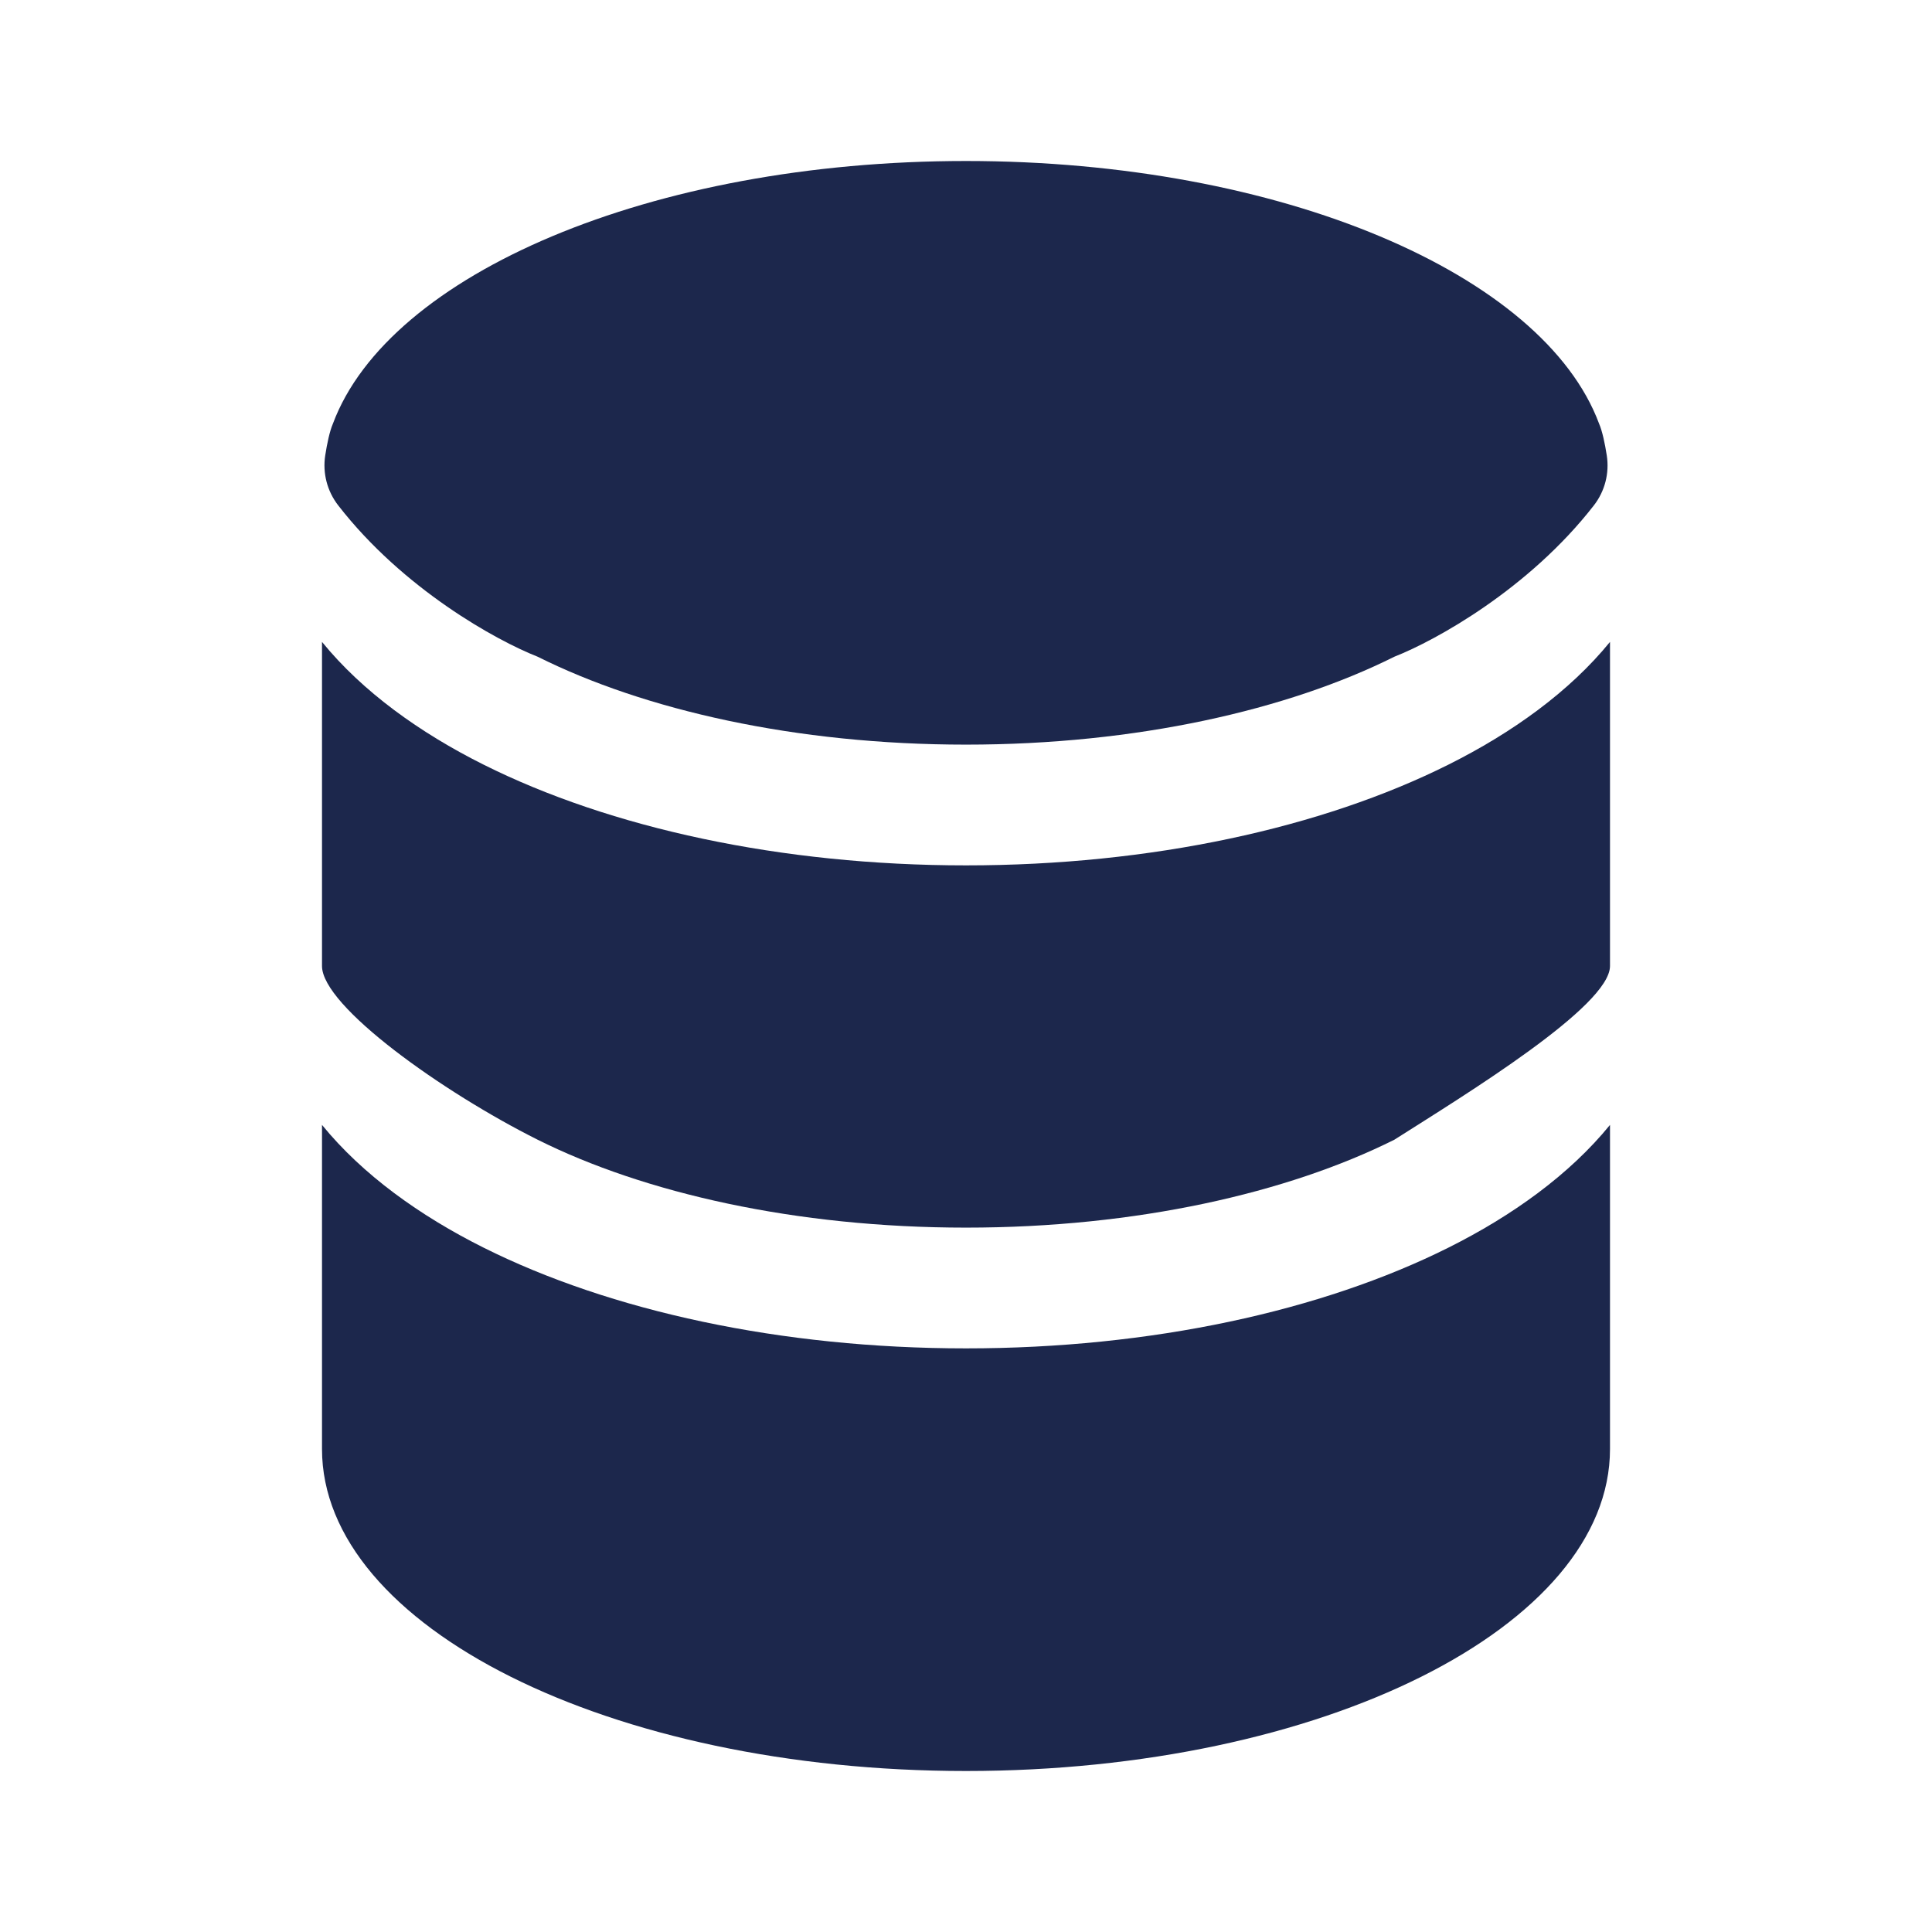
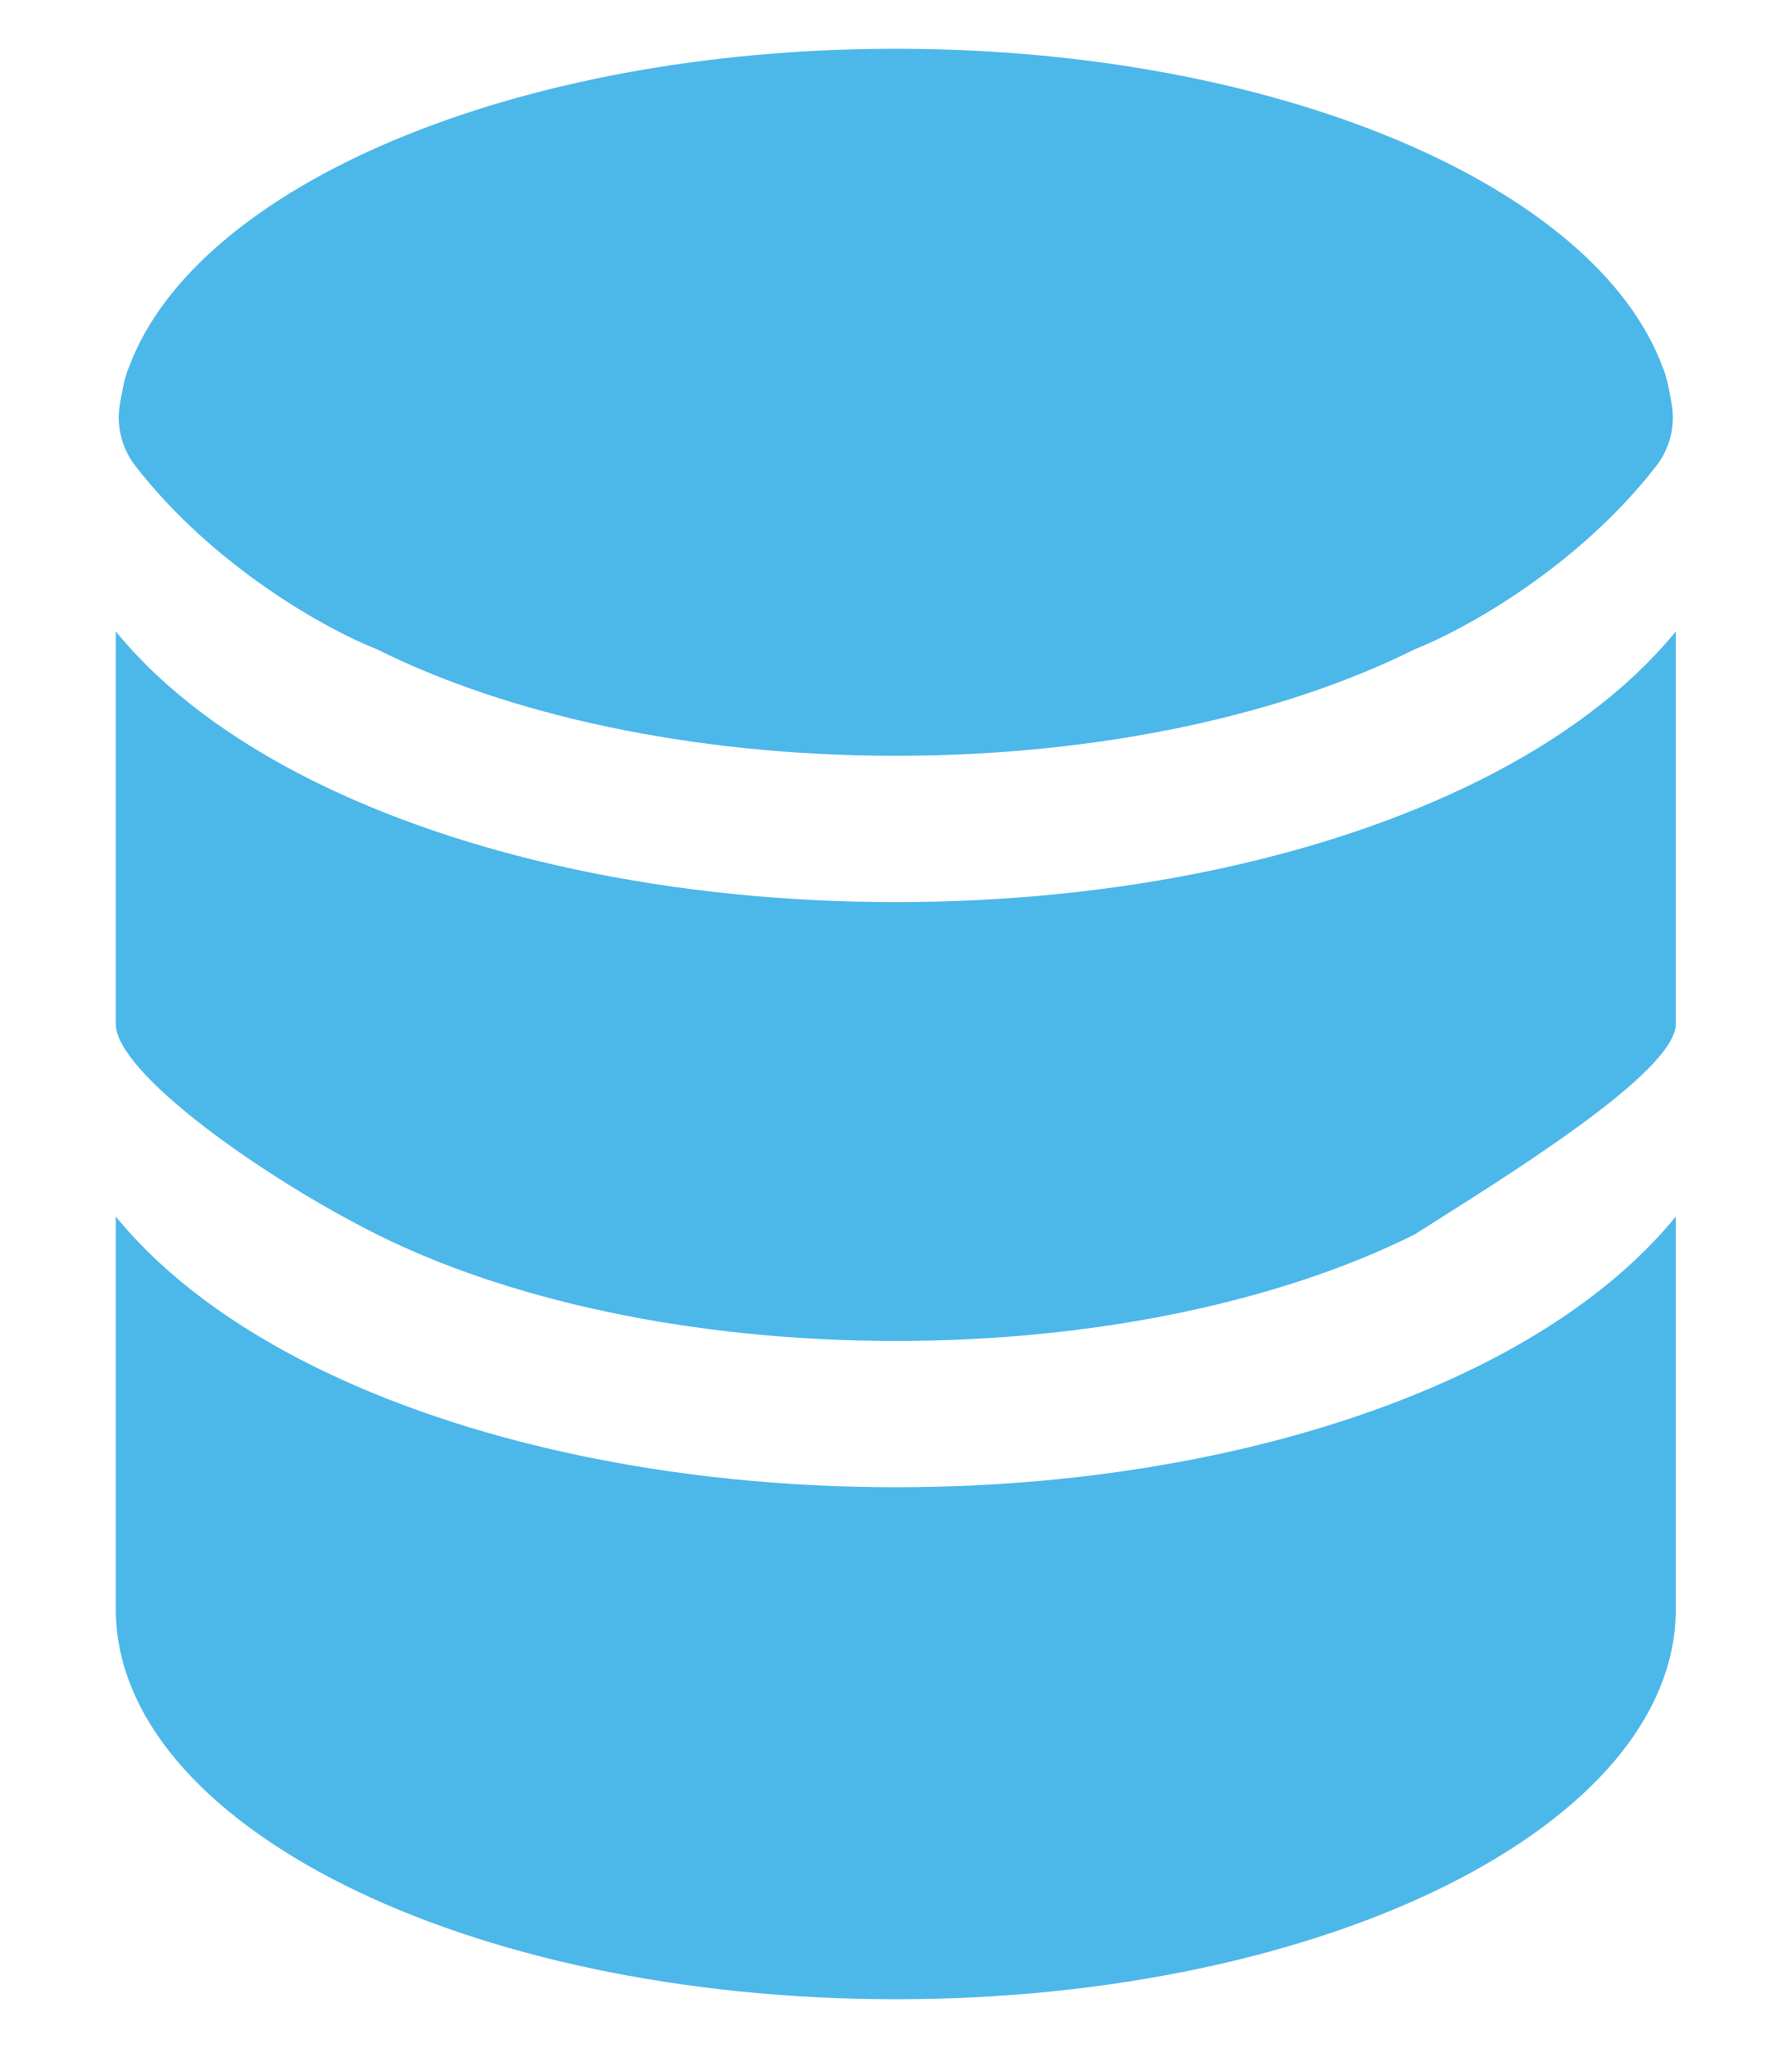
- <svg xmlns="http://www.w3.org/2000/svg" width="800px" height="800px" viewBox="0 0 24 24" fill="none">
-   <path d="M20 18C20 20.209 16.418 22 12 22C7.582 22 4 20.209 4 18V13.974C4.502 14.591 5.215 15.103 6.008 15.499C7.58 16.285 9.7 16.75 12 16.75C14.3 16.75 16.42 16.285 17.992 15.499C18.785 15.103 19.498 14.591 20 13.974V18Z" fill="#1C274C" />
-   <path d="M12 10.75C14.3 10.75 16.42 10.285 17.992 9.499C18.785 9.103 19.498 8.591 20 7.974V12C20 12.5 18.214 13.591 17.321 14.158C15.998 14.819 14.118 15.25 12 15.25C9.882 15.25 8.002 14.819 6.679 14.158C5.5 13.568 4 12.5 4 12V7.974C4.502 8.591 5.215 9.103 6.008 9.499C7.58 10.285 9.7 10.75 12 10.75Z" fill="#1C274C" />
-   <path d="M17.321 8.158C15.998 8.819 14.118 9.25 12 9.25C9.882 9.25 8.002 8.819 6.679 8.158C6.164 7.956 5.006 7.315 4.202 6.279C4.065 6.103 4.006 5.879 4.04 5.658C4.063 5.51 4.095 5.357 4.136 5.262C4.828 3.406 8.086 2 12 2C15.914 2 19.172 3.406 19.864 5.262C19.905 5.357 19.937 5.51 19.96 5.658C19.994 5.879 19.936 6.103 19.799 6.279C18.994 7.315 17.836 7.956 17.321 8.158Z" fill="#1C274C" />
+ <svg xmlns="http://www.w3.org/2000/svg" width="700px" height="800px" viewBox="3 1.5 18 21" fill="none">
+   <path d="M20 18C20 20.209 16.418 22 12 22C7.582 22 4 20.209 4 18V13.974C4.502 14.591 5.215 15.103 6.008 15.499C7.58 16.285 9.7 16.75 12 16.75C14.3 16.75 16.42 16.285 17.992 15.499C18.785 15.103 19.498 14.591 20 13.974V18Z" fill="#4cb7e9" />
+   <path d="M12 10.75C14.3 10.75 16.42 10.285 17.992 9.499C18.785 9.103 19.498 8.591 20 7.974V12C20 12.5 18.214 13.591 17.321 14.158C15.998 14.819 14.118 15.25 12 15.25C9.882 15.25 8.002 14.819 6.679 14.158C5.5 13.568 4 12.5 4 12V7.974C4.502 8.591 5.215 9.103 6.008 9.499C7.58 10.285 9.7 10.75 12 10.75Z" fill="#4cb7e9" />
+   <path d="M17.321 8.158C15.998 8.819 14.118 9.25 12 9.25C9.882 9.25 8.002 8.819 6.679 8.158C6.164 7.956 5.006 7.315 4.202 6.279C4.065 6.103 4.006 5.879 4.04 5.658C4.063 5.51 4.095 5.357 4.136 5.262C4.828 3.406 8.086 2 12 2C15.914 2 19.172 3.406 19.864 5.262C19.905 5.357 19.937 5.51 19.96 5.658C19.994 5.879 19.936 6.103 19.799 6.279C18.994 7.315 17.836 7.956 17.321 8.158Z" fill="#4cb7e9" />
</svg>
